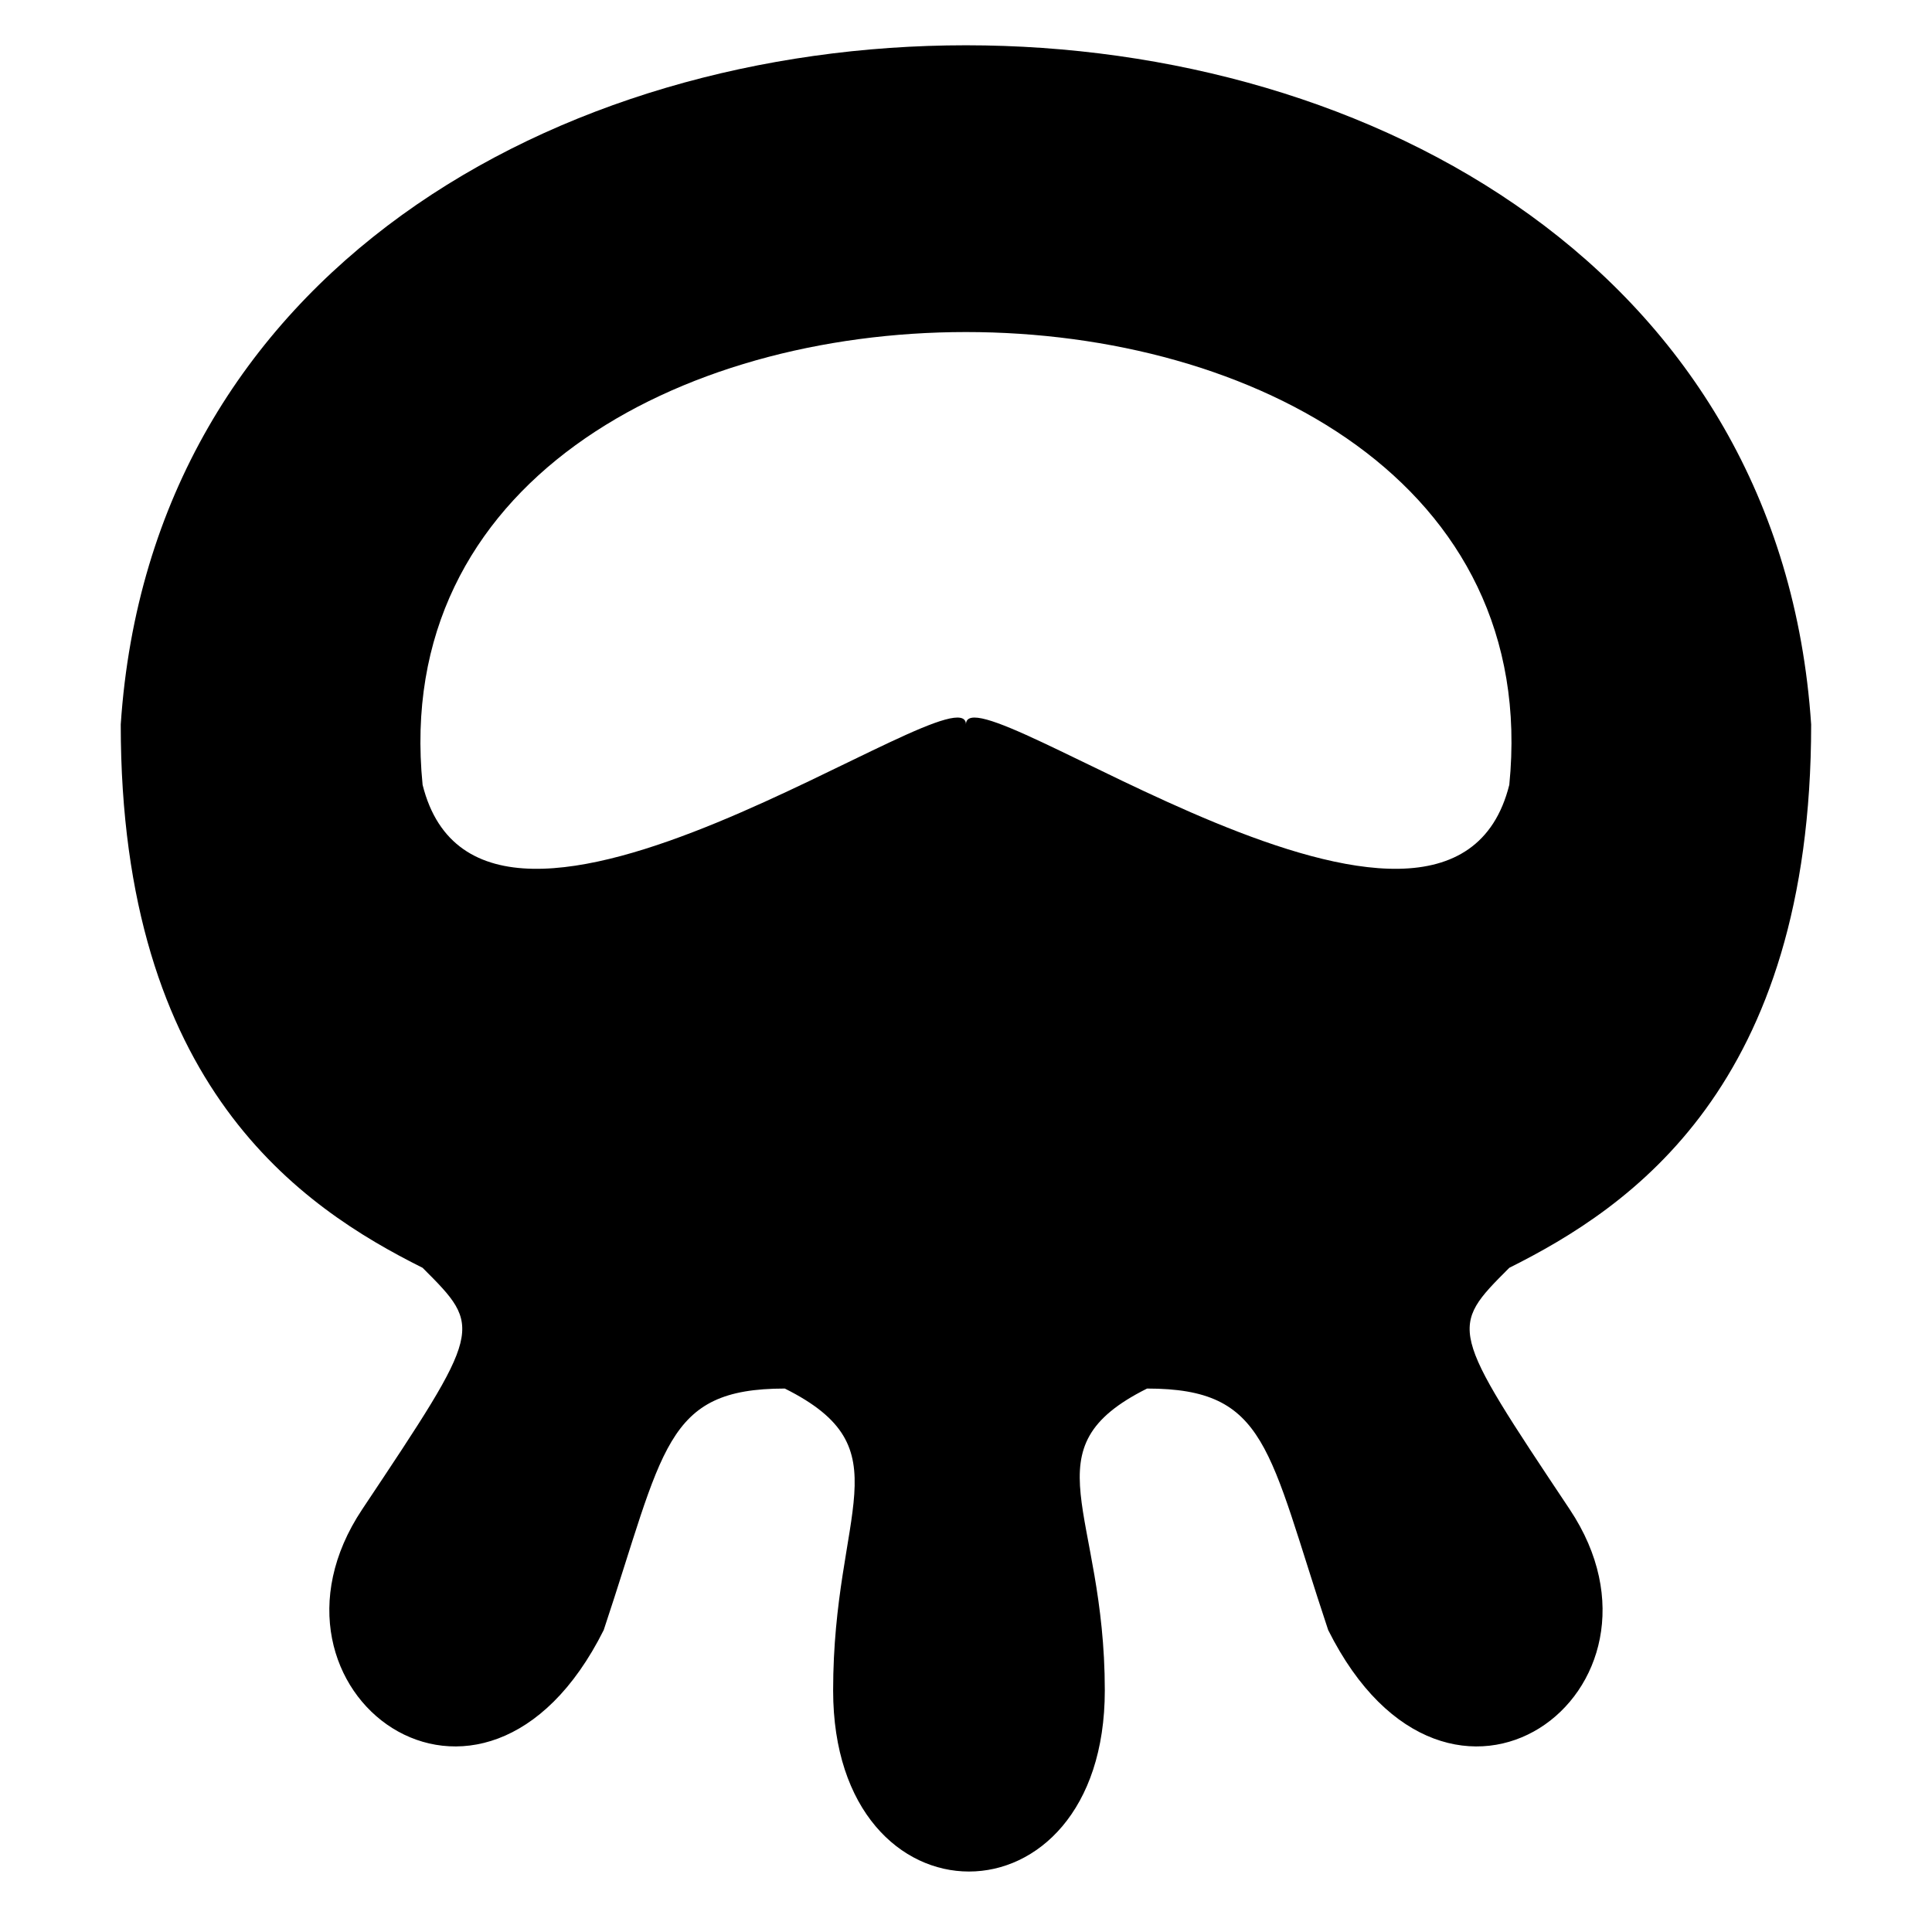
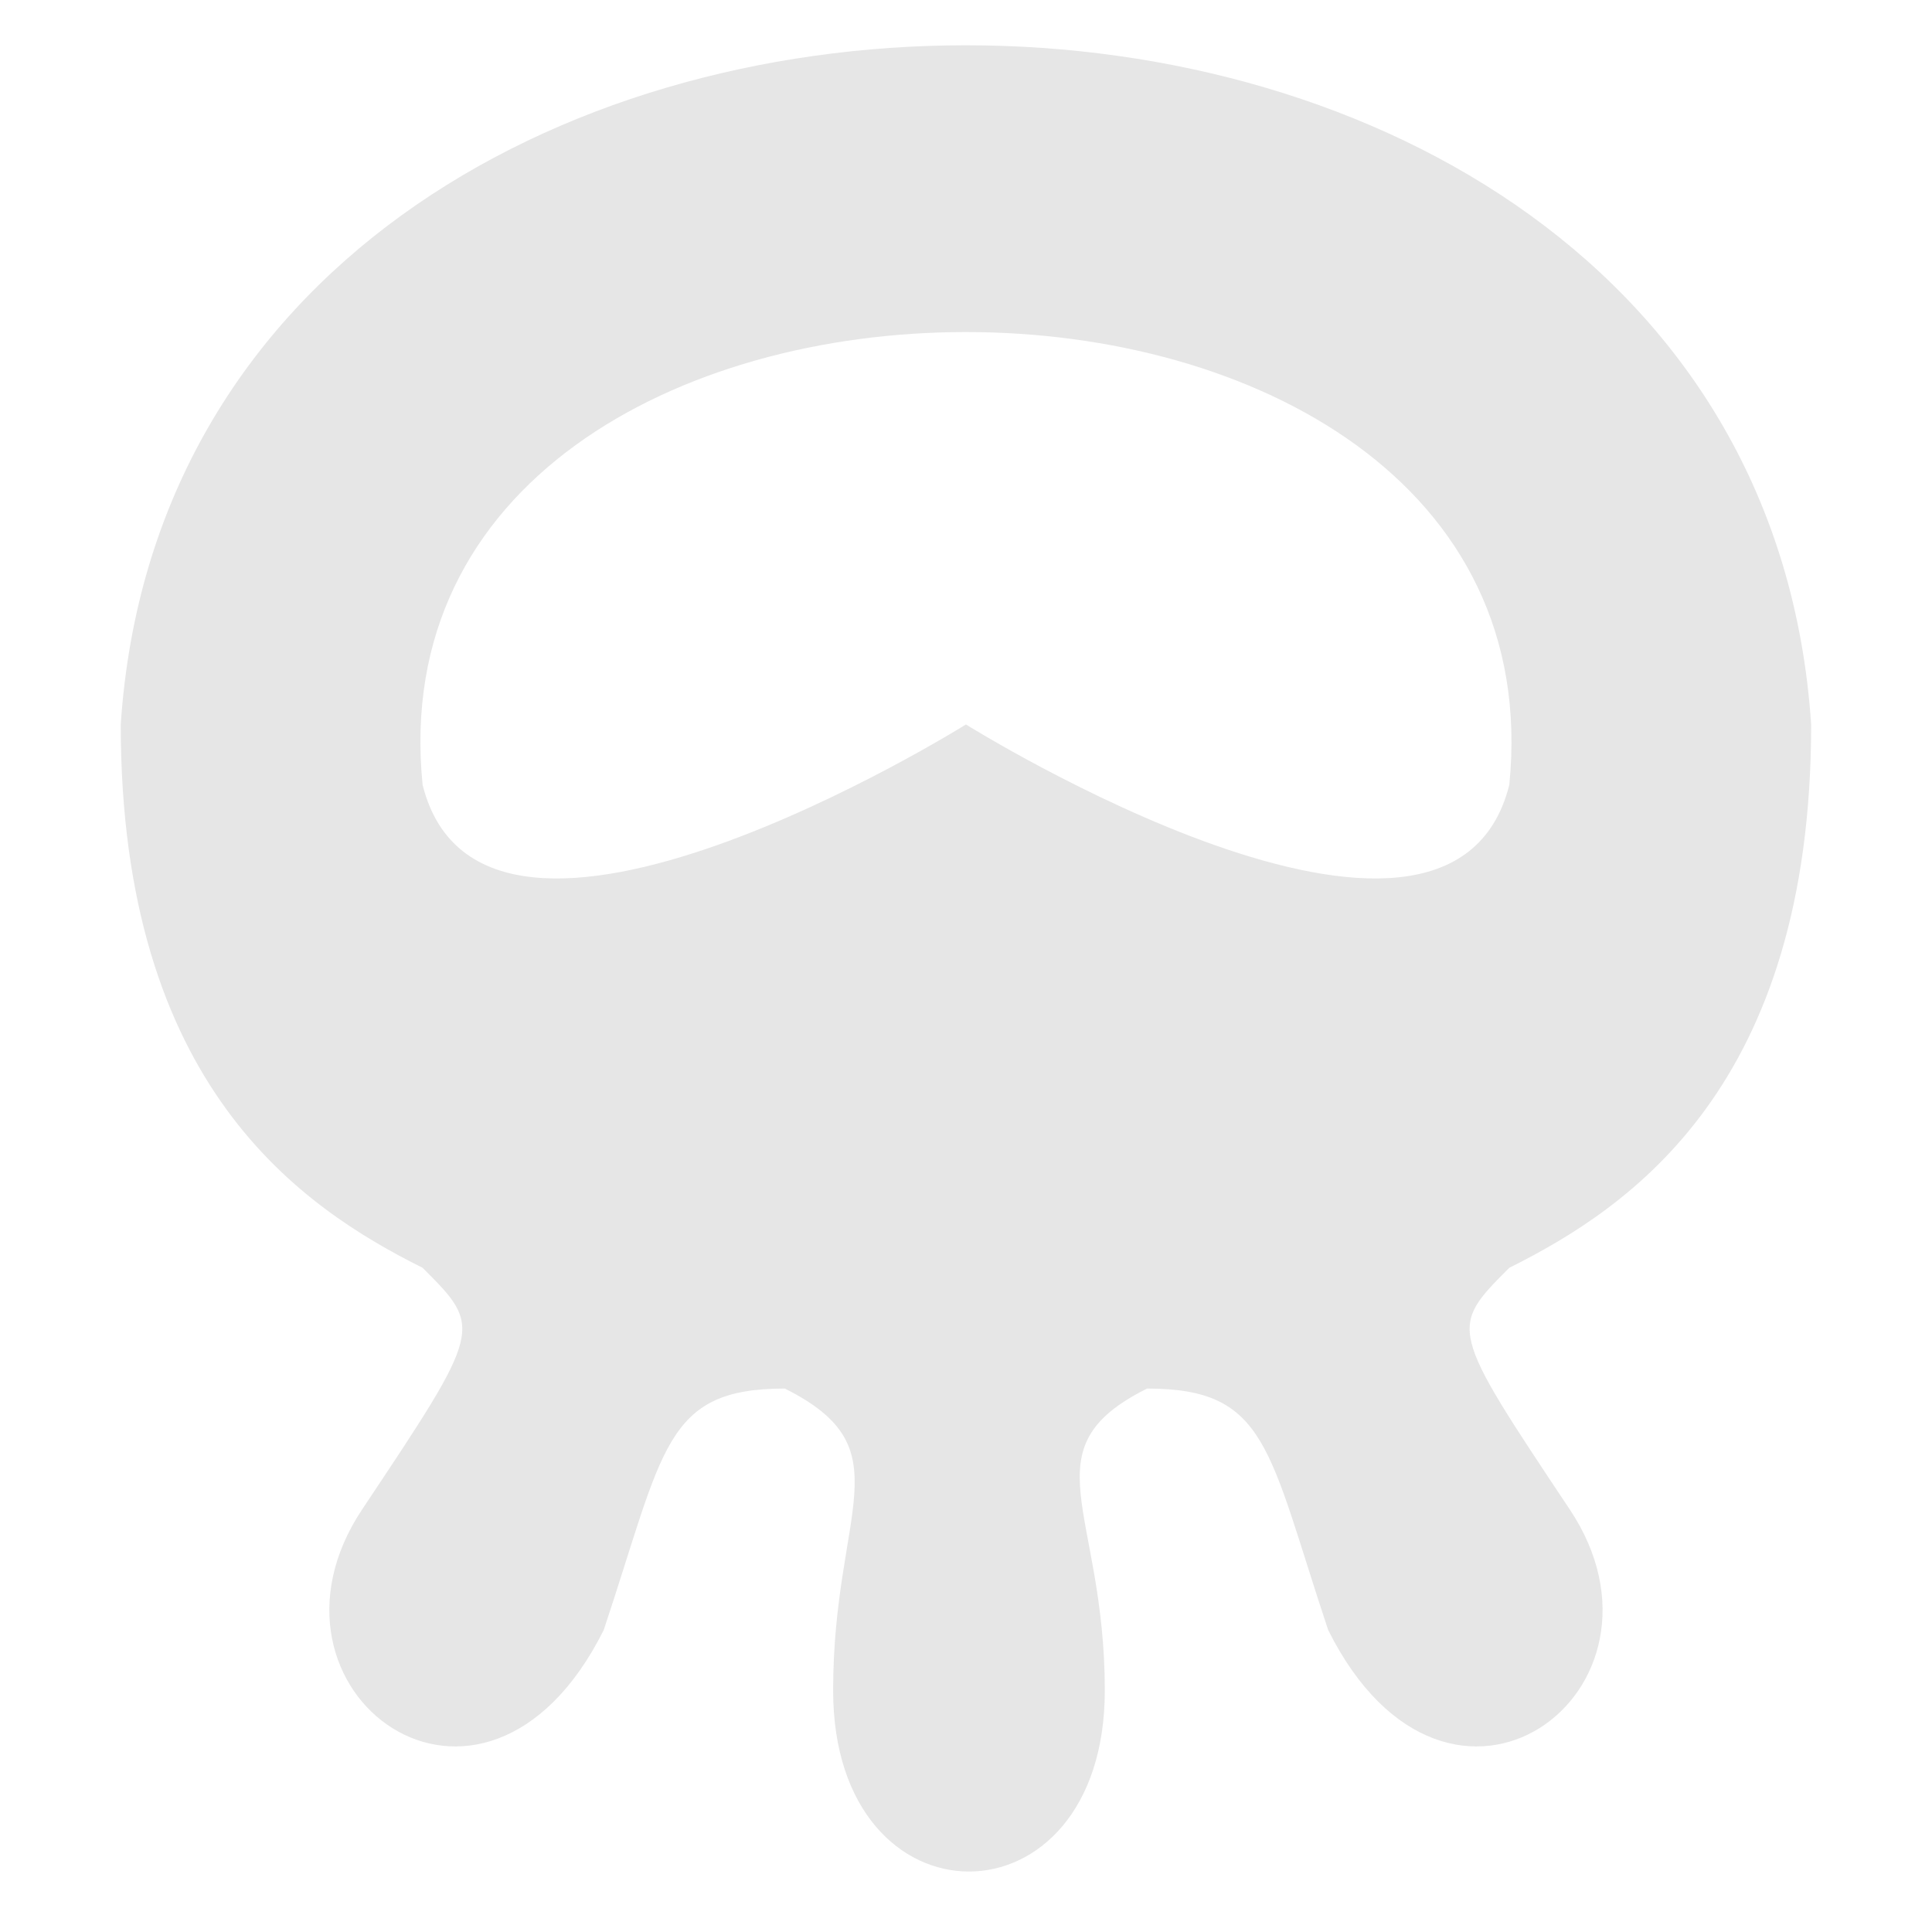
<svg xmlns="http://www.w3.org/2000/svg" width="32" height="32" version="1.1" viewBox="0 0 8.467 8.467">
-   <path transform="scale(.26458)" d="m2 12c0 6 3 8 5 9 1 1 1 1-1 4s2 6 4 2c1-3 1-4 3-4 2 1 0.8 2 0.8 5 0 4 4.5 4 4.5 0 0-3-1.3-4 0.7-5 2 0 2 1 3 4 2 4 6 1 4-2s-2-3-1-4c2-1 5-3 5-9-1-15-27-15-28 0zm23 1c-1 4-9-2-9-1 0-1-8 5-9 1-1-10 19-10 18 0z" color="#000000" color-rendering="auto" dominant-baseline="auto" image-rendering="auto" shape-rendering="auto" solid-color="#000000" stop-color="#000000" style="font-feature-settings:normal;font-variant-alternates:normal;font-variant-caps:normal;font-variant-east-asian:normal;font-variant-ligatures:normal;font-variant-numeric:normal;font-variant-position:normal;font-variation-settings:normal;inline-size:0;isolation:auto;mix-blend-mode:normal;shape-margin:0;shape-padding:0;text-decoration-color:#000000;text-decoration-line:none;text-decoration-style:solid;text-indent:0;text-orientation:mixed;text-transform:none;white-space:normal" />
+   <path transform="scale(.26458)" d="m2 12c0 6 3 8 5 9 1 1 1 1-1 4s2 6 4 2c1-3 1-4 3-4 2 1 0.8 2 0.8 5 0 4 4.5 4 4.5 0 0-3-1.3-4 0.7-5 2 0 2 1 3 4 2 4 6 1 4-2s-2-3-1-4c2-1 5-3 5-9-1-15-27-15-28 0zm23 1c-1 4-9-1-9-1s-8 5-9 1c-1-10 19-10 18 0z" color="#000000" color-rendering="auto" dominant-baseline="auto" image-rendering="auto" opacity=".1" shape-rendering="auto" solid-color="#000000" stop-color="#000000" style="font-feature-settings:normal;font-variant-alternates:normal;font-variant-caps:normal;font-variant-east-asian:normal;font-variant-ligatures:normal;font-variant-numeric:normal;font-variant-position:normal;font-variation-settings:normal;inline-size:0;isolation:auto;mix-blend-mode:normal;shape-margin:0;shape-padding:0;text-decoration-color:#000000;text-decoration-line:none;text-decoration-style:solid;text-indent:0;text-orientation:mixed;text-transform:none;white-space:normal" />
  <g display="none" fill="none" stroke="#000" stroke-linecap="round" stroke-opacity=".205" stroke-width="1.058">
    <path d="m4.233 5.821v1.852" />
    <path d="m2.646 5.292-0.529 1.587" />
    <path d="m5.821 5.292 0.529 1.587" />
  </g>
</svg>
